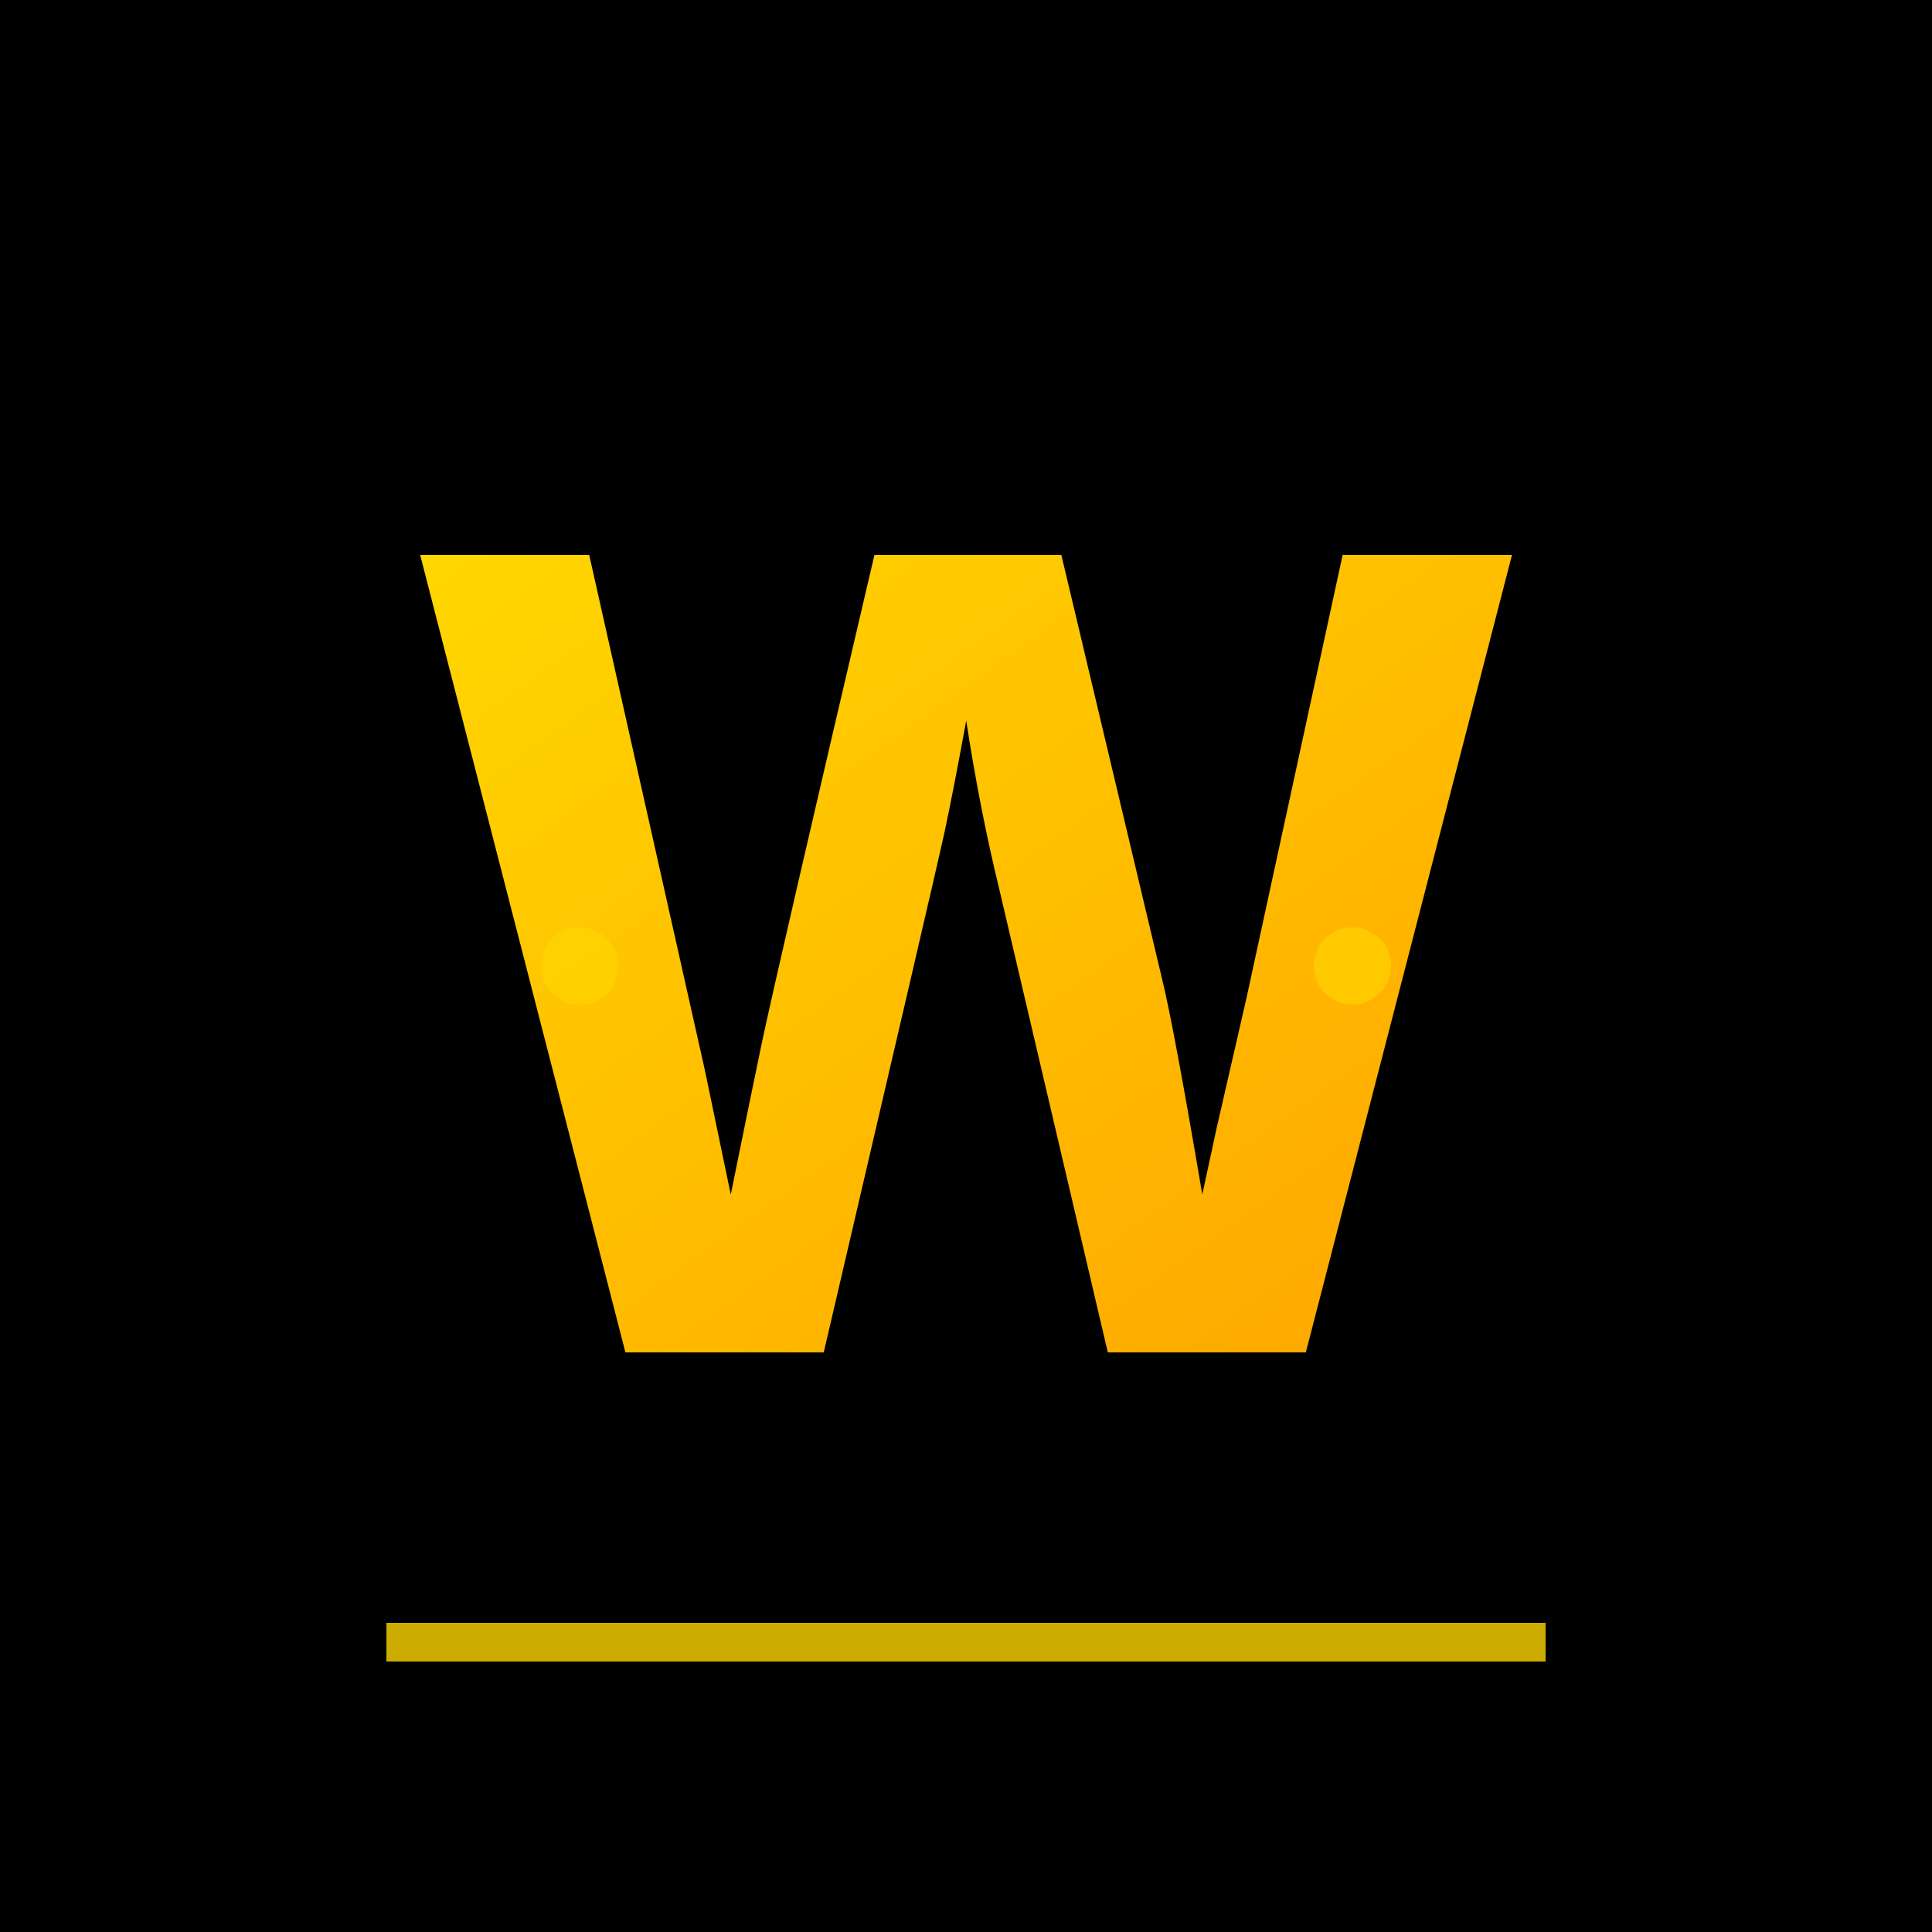
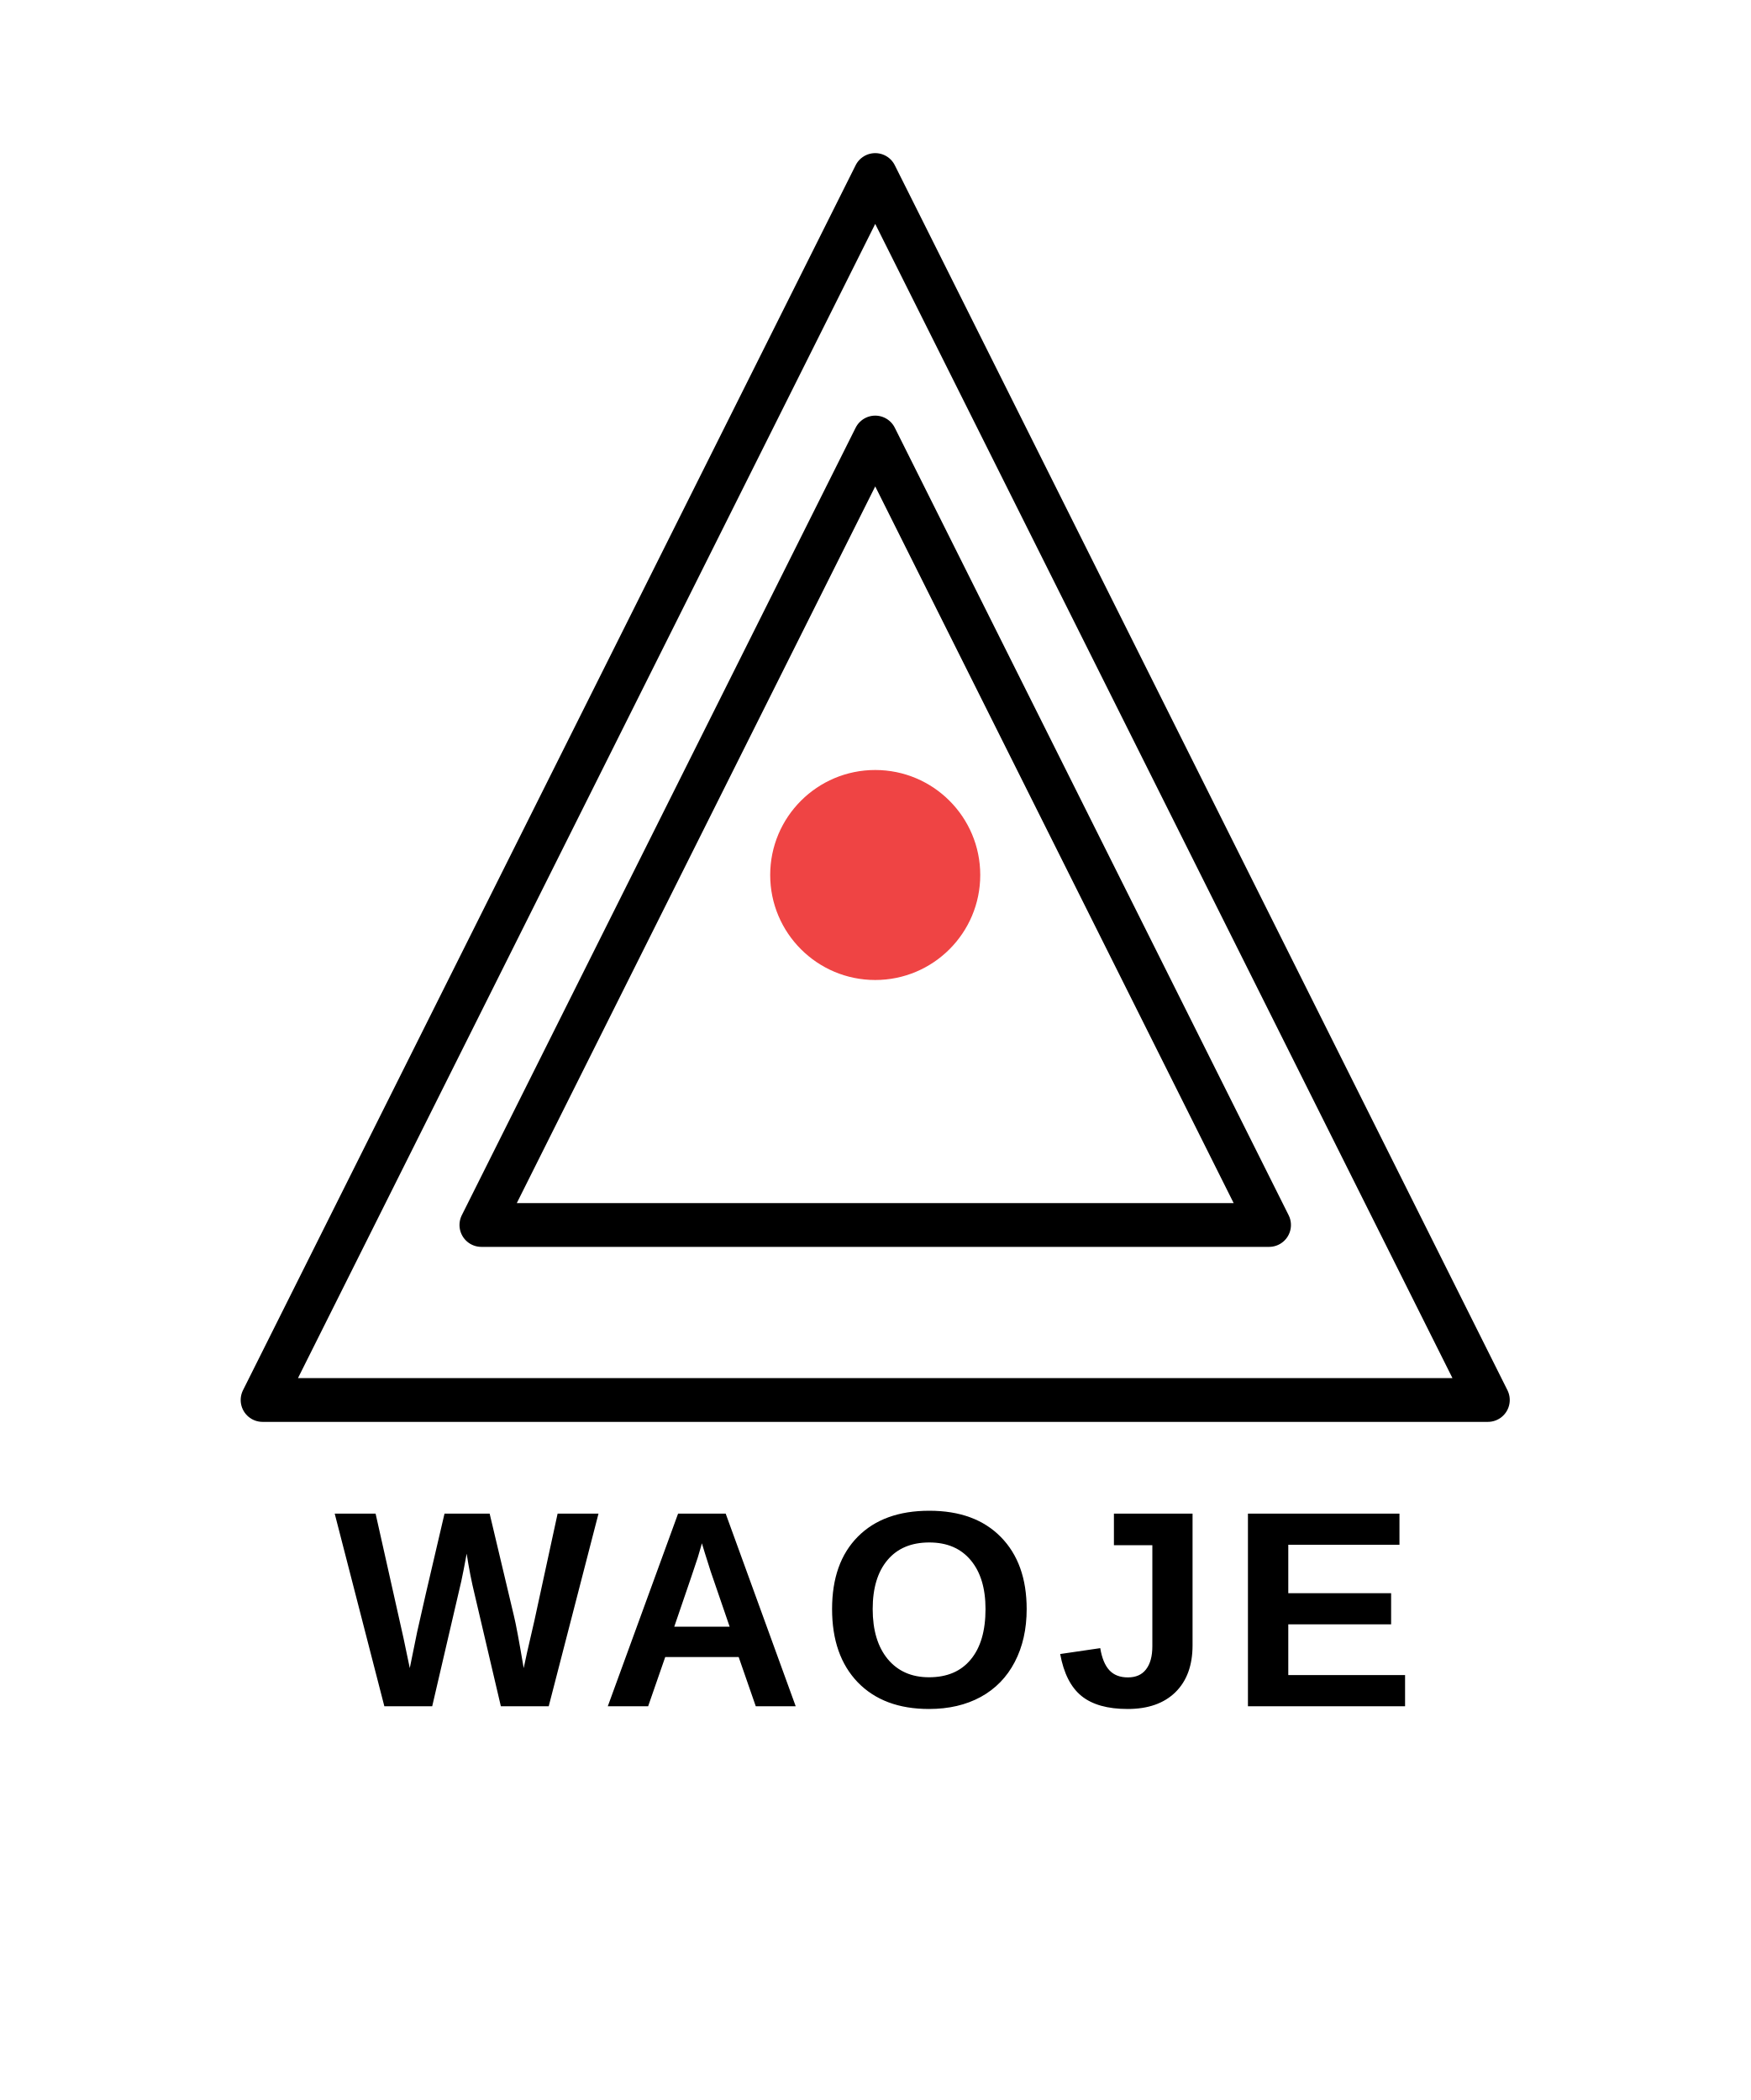
- <svg xmlns="http://www.w3.org/2000/svg" viewBox="0 0 100 100">
-   <defs>
-     <linearGradient id="grad1" x1="0%" y1="0%" x2="100%" y2="100%">
-       <stop offset="0%" style="stop-color:#FFD700;stop-opacity:1" />
-       <stop offset="100%" style="stop-color:#FFA500;stop-opacity:1" />
-     </linearGradient>
-   </defs>
-   <rect width="100" height="100" fill="#000000" />
-   <text x="50" y="70" font-family="Arial, sans-serif" font-size="60" font-weight="900" text-anchor="middle" fill="url(#grad1)" letter-spacing="5">W</text>
-   <line x1="20" y1="85" x2="80" y2="85" stroke="#FFD700" stroke-width="2" opacity="0.8" />
-   <circle cx="30" cy="50" r="2" fill="#FFD700" opacity="0.6" />
-   <circle cx="70" cy="50" r="2" fill="#FFD700" opacity="0.6" />
+ <svg xmlns="http://www.w3.org/2000/svg" viewBox="0 0 200 240">
+   <path d="M 100 20 L 30 160 L 170 160 Z" fill="none" stroke="#000000" stroke-width="5" stroke-linejoin="round" />
+   <path d="M 100 50 L 55 140 L 145 140 Z" fill="none" stroke="#000000" stroke-width="5" stroke-linejoin="round" />
+   <circle cx="100" cy="100" r="12" fill="#EF4444" />
+   <text x="100" y="195" font-family="Arial, sans-serif" font-size="32" font-weight="bold" text-anchor="middle" fill="#000000" letter-spacing="2">WAOJE</text>
</svg>
